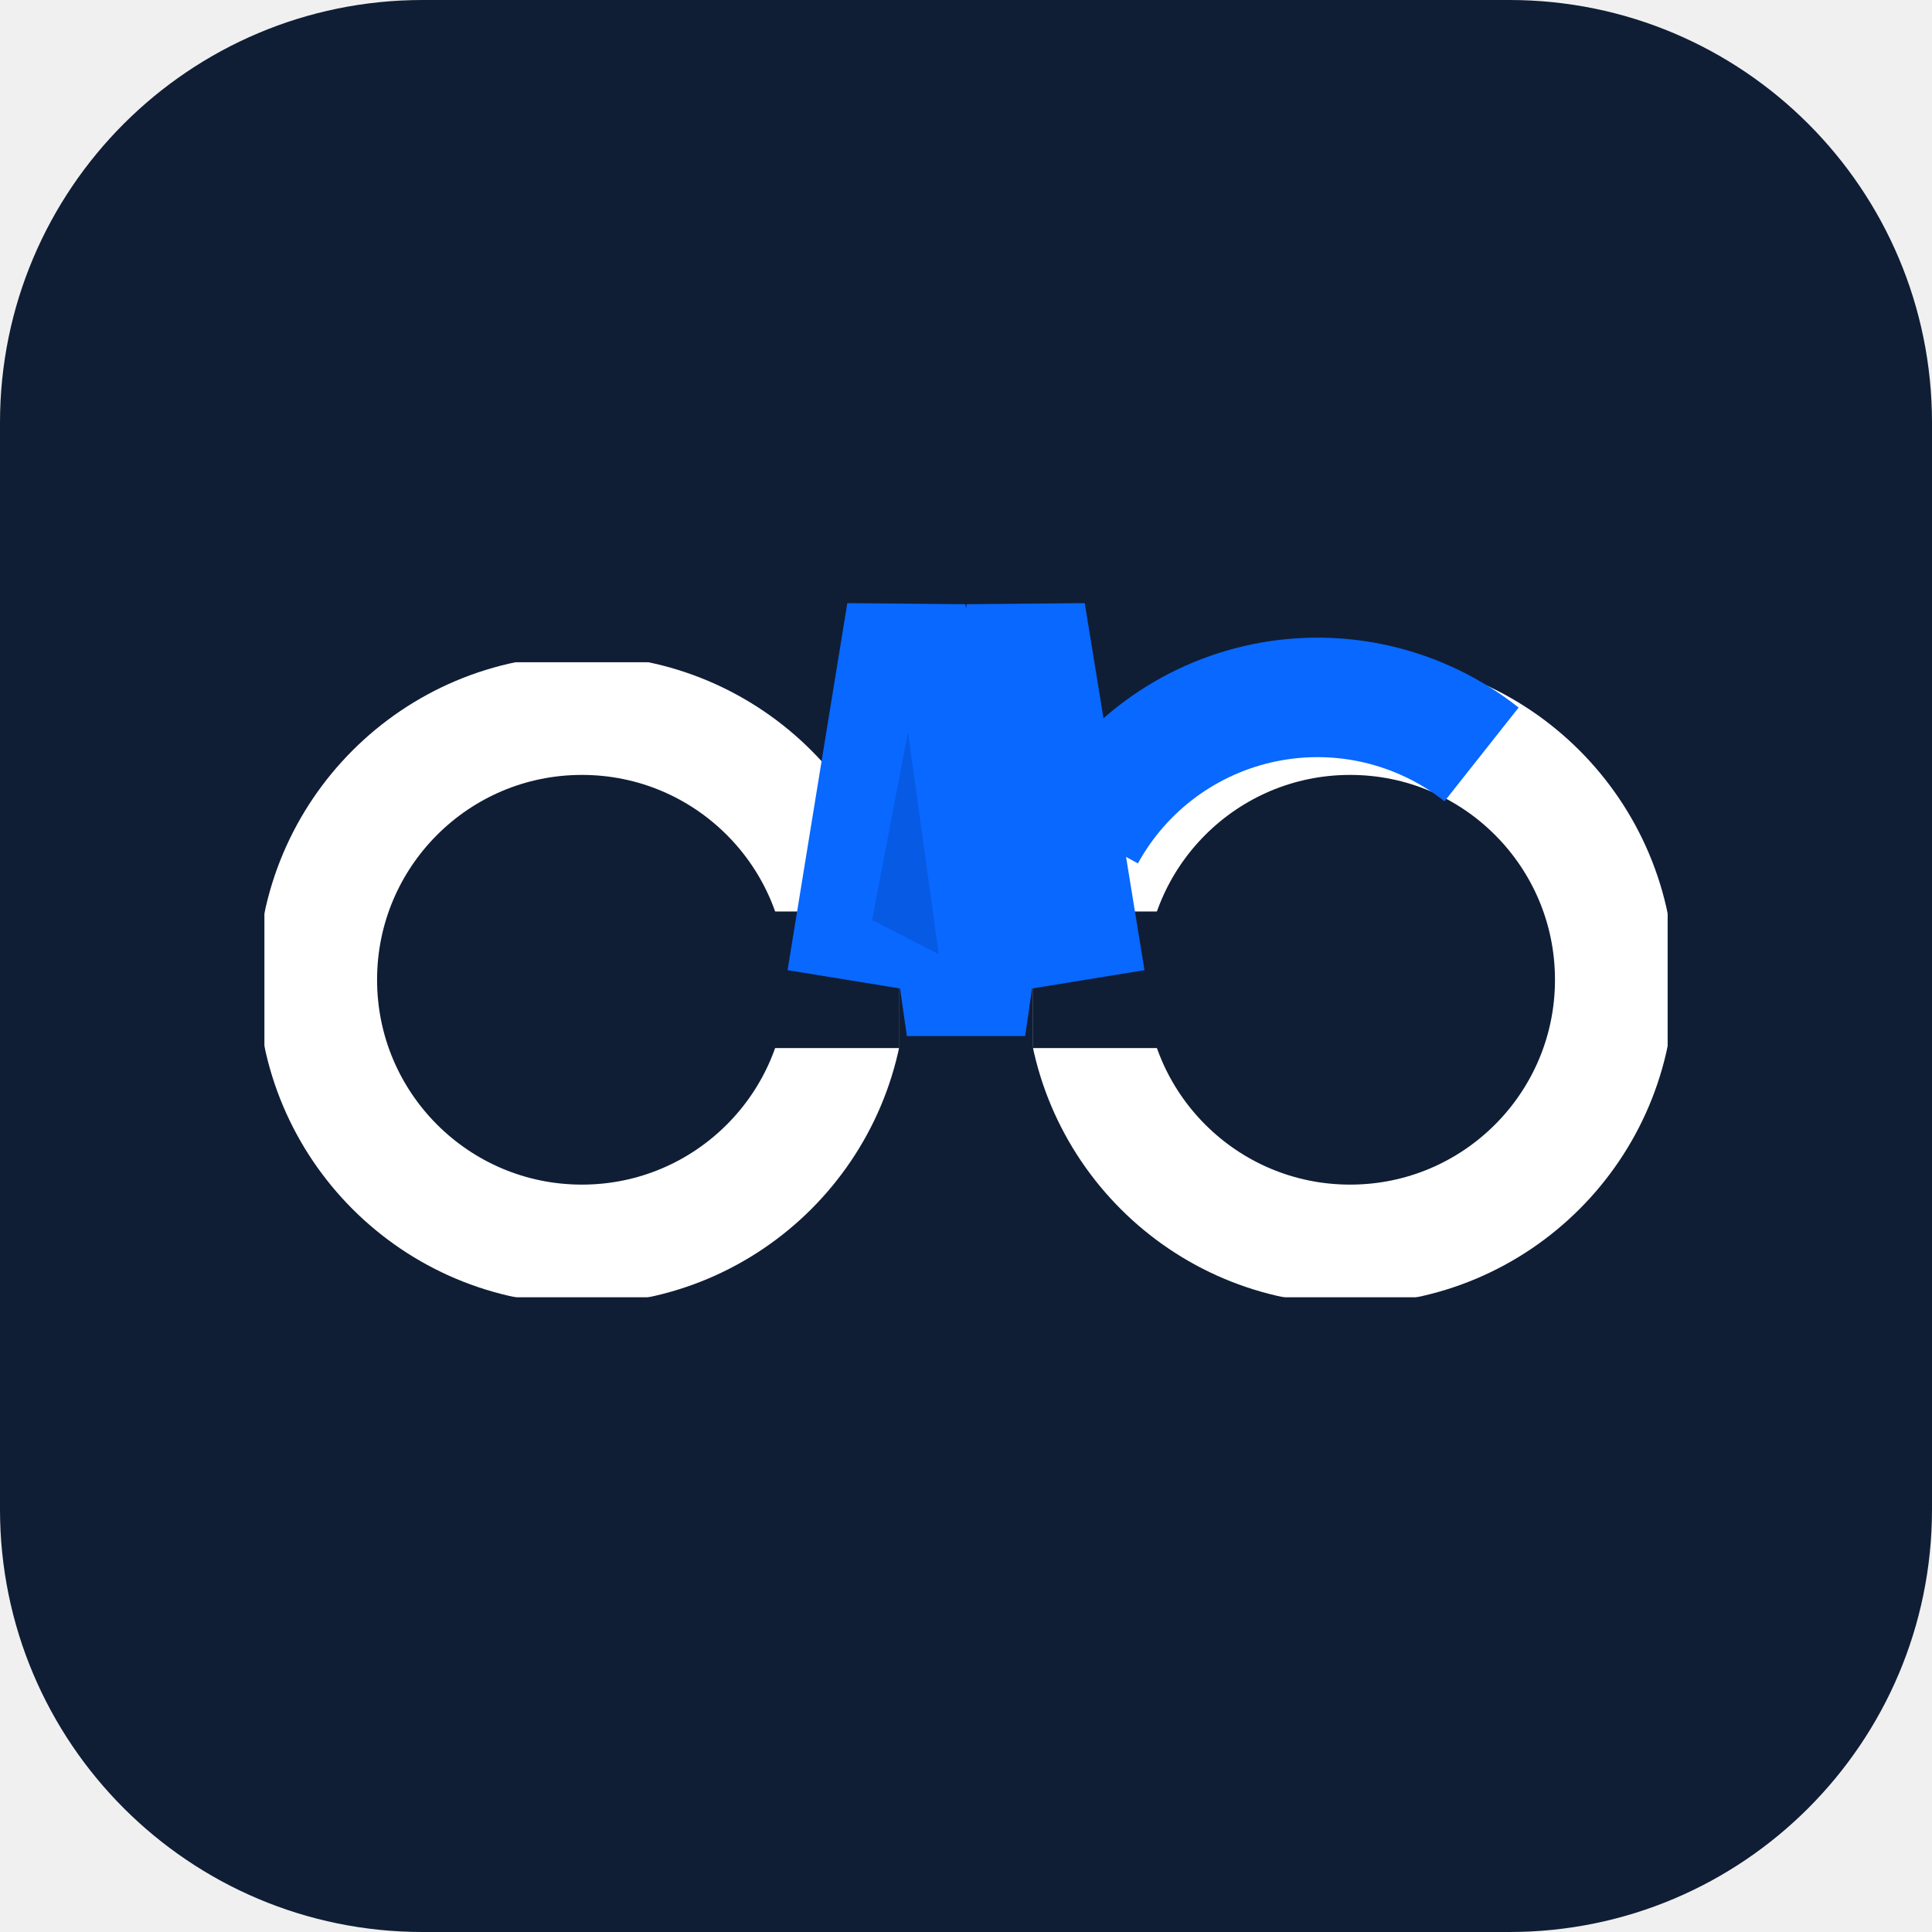
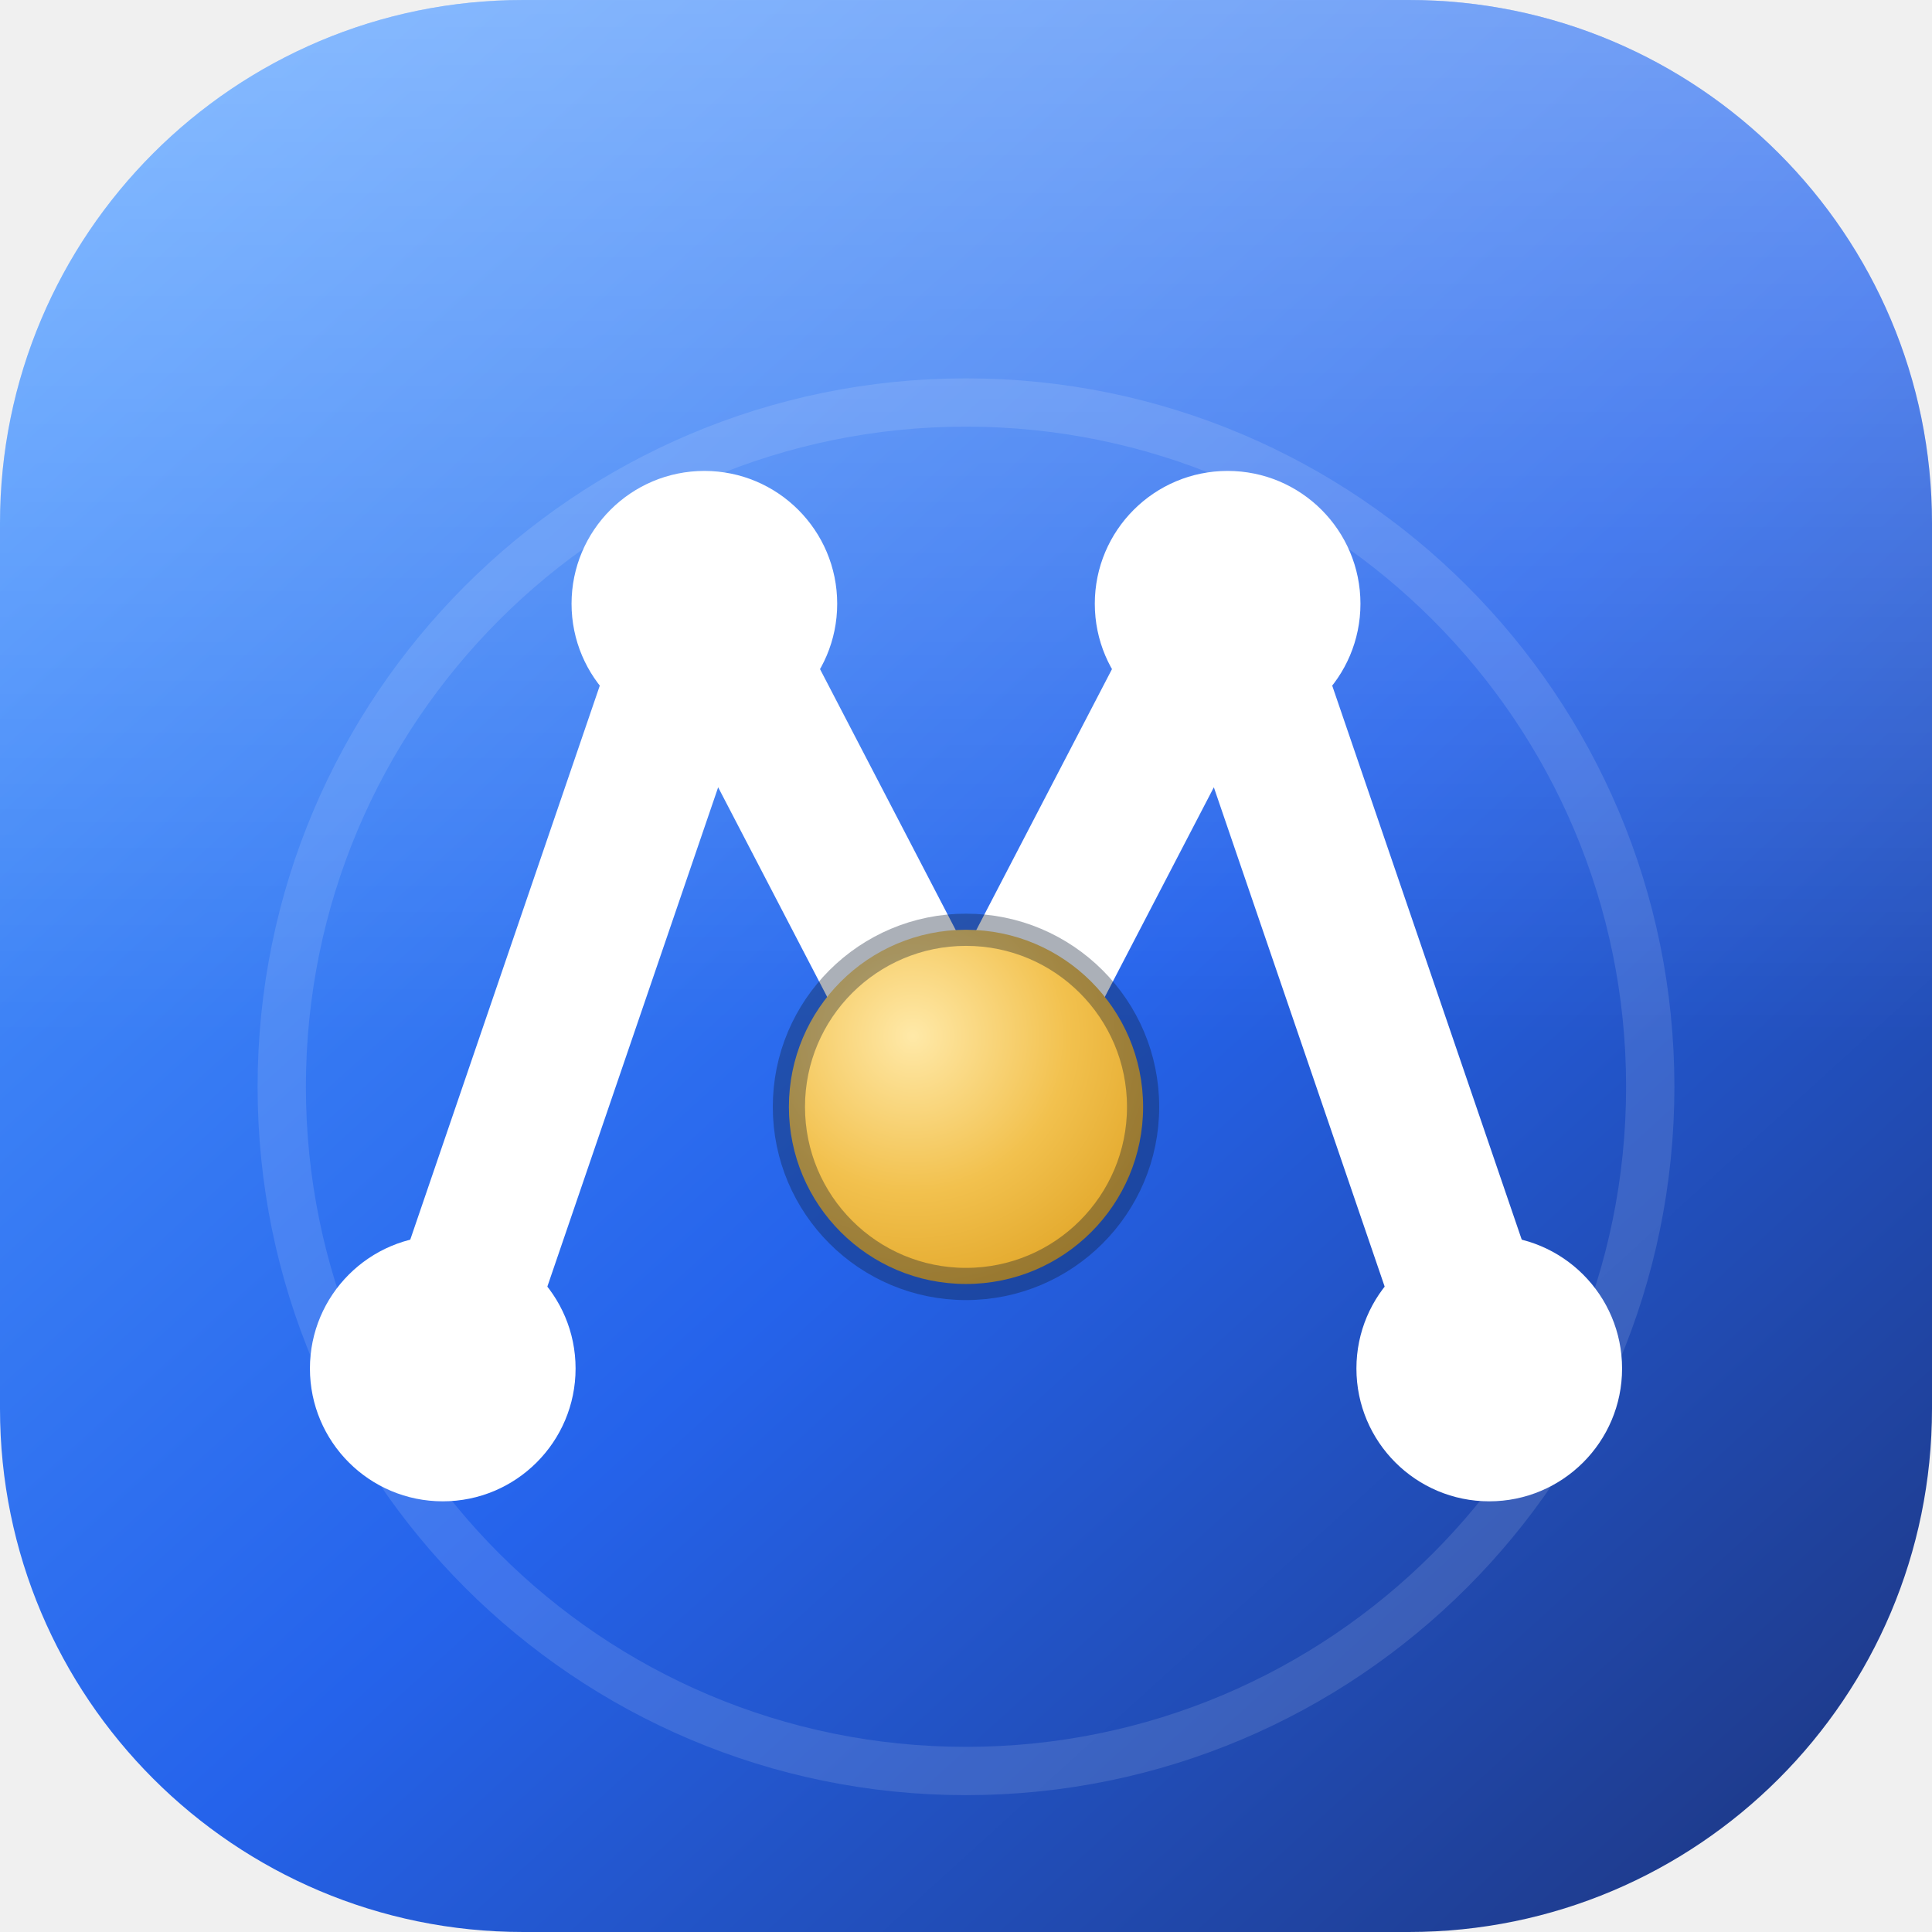
- <svg xmlns="http://www.w3.org/2000/svg" viewBox="0 0 512 512" role="img" aria-label="CMD">
-   <rect width="512" height="512" rx="112" fill="#0f1e35" />
-   <g transform="translate(66 137.5) scale(0.4524) translate(20 30)">
-     <defs>
-       <mask id="cmd-gap-c">
-         <rect x="-20" y="-30" width="840" height="520" fill="white" />
-         <rect x="285" y="200" width="120" height="80" fill="black" />
-       </mask>
-       <mask id="cmd-gap-d">
-         <rect x="-20" y="-30" width="840" height="520" fill="white" />
-         <rect x="395" y="200" width="120" height="80" fill="black" />
-       </mask>
-     </defs>
-     <circle cx="175" cy="240" r="155" fill="none" stroke="#ffffff" stroke-width="70" mask="url(#cmd-gap-c)" />
-     <circle cx="625" cy="240" r="155" fill="none" stroke="#ffffff" stroke-width="70" mask="url(#cmd-gap-d)" />
-     <path d="M 470 155 A 155 155 0 0 1 702 108" fill="none" stroke="#0868ff" stroke-width="70" stroke-linecap="butt" />
-     <path d="M 330 240 L 365 25 L 400 268 L 435 25 L 470 240" fill="none" stroke="#0868ff" stroke-width="70" stroke-linejoin="miter" stroke-linecap="butt" />
-     <polygon points="345,205 366,95 384,225" fill="#054fce" opacity="0.55" />
+ <svg xmlns="http://www.w3.org/2000/svg" viewBox="0 0 48 48" role="img" aria-label="CMD">
+   <defs>
+     <linearGradient id="cmd-fundo" x1="4" y1="2" x2="44" y2="46" gradientUnits="userSpaceOnUse">
+       <stop offset="0" stop-color="#4f9bff" />
+       <stop offset="0.55" stop-color="#2563eb" />
+       <stop offset="1" stop-color="#1e3a8a" />
+     </linearGradient>
+     <linearGradient id="cmd-luz" x1="24" y1="0" x2="24" y2="26" gradientUnits="userSpaceOnUse">
+       <stop offset="0" stop-color="#ffffff" stop-opacity="0.32" />
+       <stop offset="1" stop-color="#ffffff" stop-opacity="0" />
+     </linearGradient>
+     <radialGradient id="cmd-ouro" cx="0.35" cy="0.3" r="0.8">
+       <stop offset="0" stop-color="#ffe9a8" />
+       <stop offset="0.55" stop-color="#f2c14e" />
+       <stop offset="1" stop-color="#e0a426" />
+     </radialGradient>
+     <clipPath id="cmd-recorte">
+       <rect width="48" height="48" rx="13" />
+     </clipPath>
+   </defs>
+   <g clip-path="url(#cmd-recorte)">
+     <rect width="48" height="48" fill="url(#cmd-fundo)" />
+     <rect width="48" height="26" fill="url(#cmd-luz)" />
+     <circle cx="24" cy="27" r="17" fill="none" stroke="#ffffff" stroke-opacity="0.12" stroke-width="1.2" />
  </g>
+   <path d="M11 34 L17.5 15 L24 27.5 L30.5 15 L37 34" fill="none" stroke="#ffffff" stroke-width="3.6" stroke-linecap="round" stroke-linejoin="round" />
+   <g fill="#ffffff">
+     <circle cx="11" cy="34" r="3.3" />
+     <circle cx="17.5" cy="15" r="3.3" />
+     <circle cx="30.5" cy="15" r="3.3" />
+     <circle cx="37" cy="34" r="3.3" />
+   </g>
+   <circle cx="24" cy="27.5" r="4.4" fill="url(#cmd-ouro)" stroke="#0f1e35" stroke-opacity="0.35" stroke-width="0.8" />
</svg>
